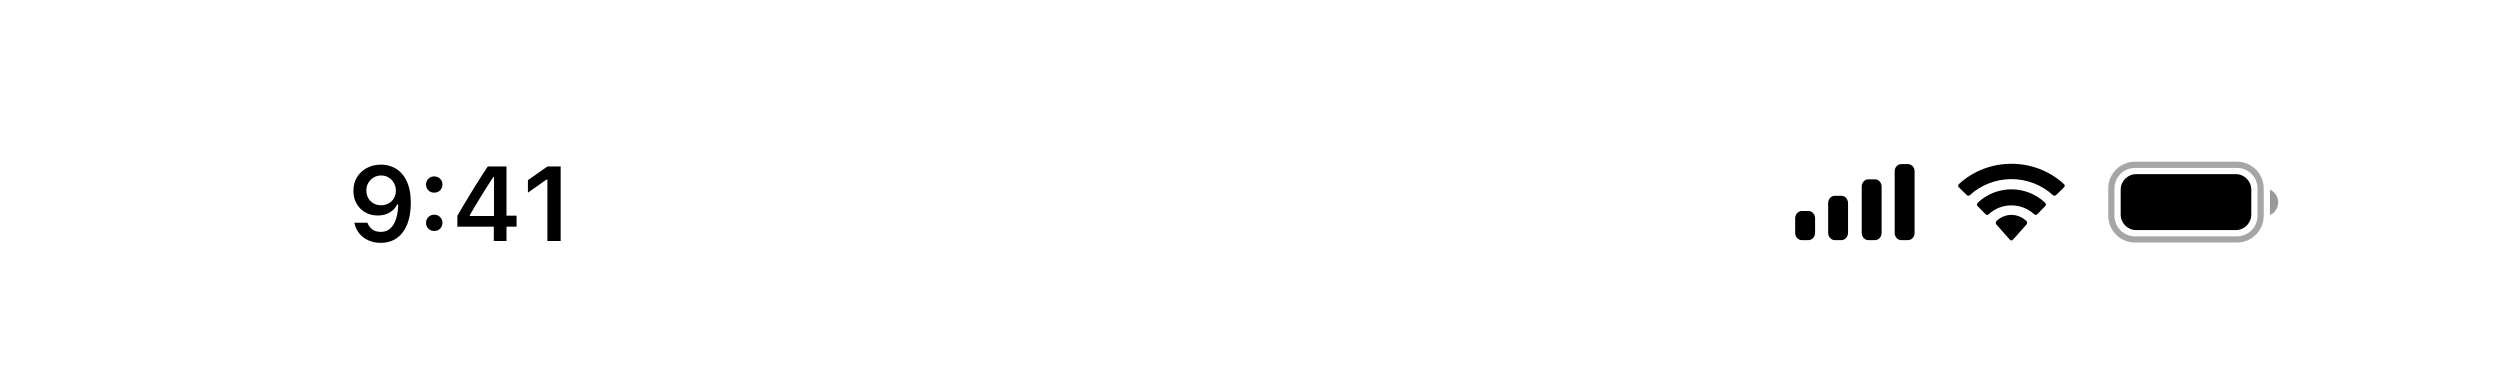
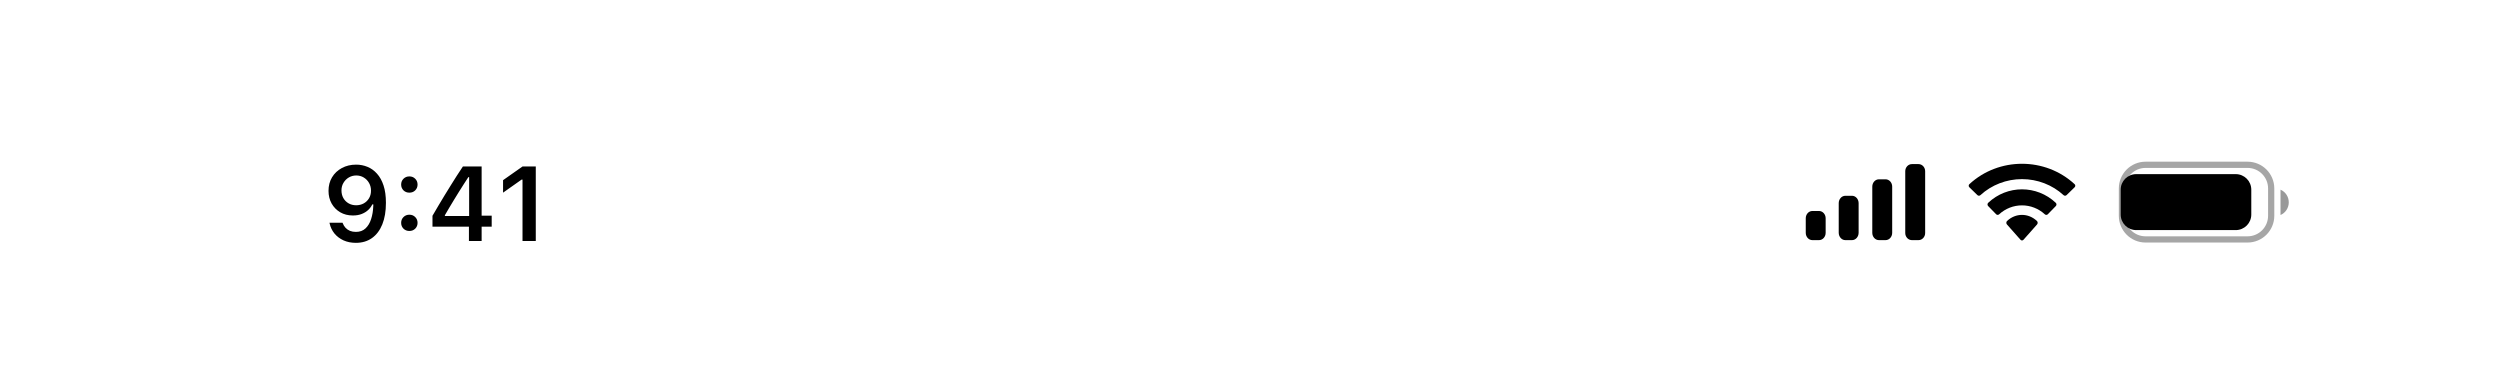
<svg xmlns="http://www.w3.org/2000/svg" width="402" height="62" viewBox="0 0 402 62" fill="none">
-   <path d="M61.267 26.473C61.908 26.473 62.517 26.592 63.093 26.83C63.668 27.062 64.177 27.428 64.62 27.926C65.068 28.418 65.42 29.052 65.674 29.827C65.929 30.596 66.056 31.523 66.056 32.607V32.624C66.056 33.969 65.862 35.12 65.475 36.077C65.088 37.035 64.532 37.77 63.807 38.285C63.087 38.794 62.227 39.049 61.225 39.049C60.489 39.049 59.825 38.916 59.233 38.65C58.646 38.379 58.159 38.008 57.772 37.538C57.39 37.062 57.133 36.52 57 35.911L56.983 35.82H59.084L59.117 35.903C59.222 36.179 59.371 36.423 59.565 36.633C59.764 36.844 60.002 37.007 60.279 37.123C60.561 37.234 60.877 37.289 61.225 37.289C61.856 37.289 62.371 37.104 62.769 36.733C63.173 36.357 63.475 35.856 63.674 35.23C63.879 34.6 63.995 33.902 64.022 33.139C64.028 33.056 64.031 32.975 64.031 32.898C64.031 32.815 64.031 32.735 64.031 32.657L63.657 30.657C63.657 30.203 63.552 29.791 63.342 29.42C63.132 29.049 62.846 28.756 62.487 28.54C62.133 28.324 61.731 28.216 61.283 28.216C60.852 28.216 60.456 28.322 60.096 28.532C59.736 28.742 59.449 29.03 59.233 29.395C59.017 29.755 58.909 30.159 58.909 30.607V30.623C58.909 31.088 59.012 31.501 59.216 31.86C59.421 32.215 59.7 32.494 60.055 32.699C60.409 32.904 60.813 33.006 61.267 33.006C61.72 33.006 62.127 32.906 62.487 32.707C62.846 32.508 63.132 32.231 63.342 31.877C63.552 31.523 63.657 31.122 63.657 30.673V30.657H64.155V32.865H63.865C63.721 33.18 63.508 33.474 63.226 33.745C62.943 34.016 62.595 34.234 62.18 34.4C61.77 34.566 61.289 34.649 60.735 34.649C59.972 34.649 59.297 34.478 58.71 34.135C58.123 33.792 57.661 33.321 57.324 32.724C56.992 32.126 56.826 31.451 56.826 30.698V30.682C56.826 29.868 57.014 29.146 57.39 28.515C57.772 27.879 58.298 27.381 58.967 27.021C59.642 26.656 60.409 26.473 61.267 26.473ZM69.825 37.14C69.448 37.14 69.133 37.015 68.878 36.766C68.629 36.512 68.505 36.202 68.505 35.836C68.505 35.466 68.629 35.156 68.878 34.907C69.133 34.652 69.448 34.525 69.825 34.525C70.207 34.525 70.522 34.652 70.771 34.907C71.02 35.156 71.144 35.466 71.144 35.836C71.144 36.202 71.02 36.512 70.771 36.766C70.522 37.015 70.207 37.14 69.825 37.14ZM69.825 30.98C69.448 30.98 69.133 30.856 68.878 30.607C68.629 30.352 68.505 30.043 68.505 29.677C68.505 29.306 68.629 28.997 68.878 28.748C69.133 28.493 69.448 28.366 69.825 28.366C70.207 28.366 70.522 28.493 70.771 28.748C71.02 28.997 71.144 29.306 71.144 29.677C71.144 30.043 71.02 30.352 70.771 30.607C70.522 30.856 70.207 30.98 69.825 30.98ZM79.404 38.75V36.451H73.543V34.699C73.859 34.162 74.174 33.623 74.49 33.081C74.811 32.538 75.134 31.999 75.461 31.462C75.793 30.92 76.122 30.386 76.449 29.86C76.781 29.329 77.11 28.806 77.436 28.291C77.769 27.771 78.101 27.265 78.433 26.772H81.446V34.683H83.064V36.451H81.446V38.75H79.404ZM75.536 34.732H79.437V28.482H79.312C79.069 28.858 78.817 29.246 78.557 29.644C78.303 30.043 78.045 30.449 77.785 30.864C77.525 31.279 77.268 31.697 77.013 32.118C76.759 32.533 76.507 32.95 76.258 33.371C76.009 33.786 75.768 34.198 75.536 34.608V34.732ZM88.02 38.75V28.88H87.871L84.891 30.98V28.972L88.02 26.772H90.153V38.75H88.02Z" fill="black" />
-   <path fill-rule="evenodd" clip-rule="evenodd" d="M307.865 27.533C307.865 26.9 307.387 26.387 306.798 26.387H305.732C305.143 26.387 304.665 26.9 304.665 27.533V37.467C304.665 38.1 305.143 38.613 305.732 38.613H306.798C307.387 38.613 307.865 38.1 307.865 37.467V27.533ZM300.431 28.832H301.498C302.087 28.832 302.564 29.358 302.564 30.006V37.439C302.564 38.088 302.087 38.613 301.498 38.613H300.431C299.842 38.613 299.364 38.088 299.364 37.439V30.006C299.364 29.358 299.842 28.832 300.431 28.832ZM296.099 31.481H295.032C294.443 31.481 293.966 32.013 293.966 32.67V37.424C293.966 38.081 294.443 38.613 295.032 38.613H296.099C296.688 38.613 297.166 38.081 297.166 37.424V32.67C297.166 32.013 296.688 31.481 296.099 31.481ZM290.798 33.926H289.732C289.143 33.926 288.665 34.451 288.665 35.098V37.441C288.665 38.089 289.143 38.613 289.732 38.613H290.798C291.387 38.613 291.865 38.089 291.865 37.441V35.098C291.865 34.451 291.387 33.926 290.798 33.926Z" fill="black" />
-   <path fill-rule="evenodd" clip-rule="evenodd" d="M323.437 28.802C325.924 28.802 328.316 29.724 330.118 31.378C330.254 31.506 330.471 31.504 330.605 31.374L331.902 30.111C331.97 30.045 332.007 29.956 332.007 29.863C332.006 29.771 331.968 29.682 331.899 29.617C327.168 25.242 319.704 25.242 314.973 29.617C314.905 29.682 314.866 29.77 314.865 29.863C314.865 29.956 314.902 30.045 314.97 30.111L316.268 31.374C316.401 31.504 316.619 31.506 316.754 31.378C318.557 29.724 320.949 28.802 323.437 28.802ZM323.433 33.023C324.791 33.022 326.099 33.534 327.106 34.458C327.242 34.589 327.456 34.587 327.589 34.452L328.876 33.133C328.944 33.063 328.981 32.969 328.98 32.872C328.979 32.774 328.94 32.681 328.871 32.614C325.807 29.723 321.062 29.723 317.998 32.614C317.929 32.681 317.89 32.774 317.889 32.872C317.888 32.97 317.926 33.063 317.993 33.133L319.28 34.452C319.413 34.587 319.627 34.589 319.763 34.458C320.769 33.535 322.077 33.023 323.433 33.023ZM325.958 35.816C325.96 35.921 325.922 36.023 325.855 36.097L323.679 38.551C323.615 38.624 323.528 38.664 323.437 38.664C323.346 38.664 323.259 38.624 323.195 38.551L321.018 36.097C320.951 36.023 320.914 35.921 320.916 35.816C320.918 35.711 320.959 35.611 321.029 35.54C322.419 34.226 324.455 34.226 325.845 35.54C325.915 35.611 325.956 35.711 325.958 35.816Z" fill="black" />
-   <rect opacity="0.35" x="339.507" y="26.5" width="24" height="12" rx="3.8" stroke="black" />
-   <path opacity="0.4" d="M365.007 30.5V34.575C365.812 34.23 366.335 33.427 366.335 32.538C366.335 31.648 365.812 30.845 365.007 30.5Z" fill="black" />
+   <g transform="translate(-4 0)">
+     <path d="M61.267 26.473C61.908 26.473 62.517 26.592 63.093 26.83C63.668 27.062 64.177 27.428 64.62 27.926C65.068 28.418 65.42 29.052 65.674 29.827C65.929 30.596 66.056 31.523 66.056 32.607V32.624C66.056 33.969 65.862 35.12 65.475 36.077C65.088 37.035 64.532 37.77 63.807 38.285C63.087 38.794 62.227 39.049 61.225 39.049C60.489 39.049 59.825 38.916 59.233 38.65C58.646 38.379 58.159 38.008 57.772 37.538C57.39 37.062 57.133 36.52 57 35.911L56.983 35.82H59.084L59.117 35.903C59.222 36.179 59.371 36.423 59.565 36.633C59.764 36.844 60.002 37.007 60.279 37.123C60.561 37.234 60.877 37.289 61.225 37.289C61.856 37.289 62.371 37.104 62.769 36.733C63.173 36.357 63.475 35.856 63.674 35.23C63.879 34.6 63.995 33.902 64.022 33.139C64.028 33.056 64.031 32.975 64.031 32.898C64.031 32.815 64.031 32.735 64.031 32.657L63.657 30.657C63.657 30.203 63.552 29.791 63.342 29.42C63.132 29.049 62.846 28.756 62.487 28.54C62.133 28.324 61.731 28.216 61.283 28.216C60.852 28.216 60.456 28.322 60.096 28.532C59.736 28.742 59.449 29.03 59.233 29.395C59.017 29.755 58.909 30.159 58.909 30.607V30.623C58.909 31.088 59.012 31.501 59.216 31.86C59.421 32.215 59.7 32.494 60.055 32.699C60.409 32.904 60.813 33.006 61.267 33.006C61.72 33.006 62.127 32.906 62.487 32.707C62.846 32.508 63.132 32.231 63.342 31.877C63.552 31.523 63.657 31.122 63.657 30.673V30.657H64.155V32.865H63.865C63.721 33.18 63.508 33.474 63.226 33.745C62.943 34.016 62.595 34.234 62.18 34.4C61.77 34.566 61.289 34.649 60.735 34.649C59.972 34.649 59.297 34.478 58.71 34.135C58.123 33.792 57.661 33.321 57.324 32.724C56.992 32.126 56.826 31.451 56.826 30.698V30.682C56.826 29.868 57.014 29.146 57.39 28.515C57.772 27.879 58.298 27.381 58.967 27.021C59.642 26.656 60.409 26.473 61.267 26.473ZM69.825 37.14C69.448 37.14 69.133 37.015 68.878 36.766C68.629 36.512 68.505 36.202 68.505 35.836C68.505 35.466 68.629 35.156 68.878 34.907C69.133 34.652 69.448 34.525 69.825 34.525C70.207 34.525 70.522 34.652 70.771 34.907C71.02 35.156 71.144 35.466 71.144 35.836C71.144 36.202 71.02 36.512 70.771 36.766C70.522 37.015 70.207 37.14 69.825 37.14ZM69.825 30.98C69.448 30.98 69.133 30.856 68.878 30.607C68.629 30.352 68.505 30.043 68.505 29.677C68.505 29.306 68.629 28.997 68.878 28.748C69.133 28.493 69.448 28.366 69.825 28.366C70.207 28.366 70.522 28.493 70.771 28.748C71.02 28.997 71.144 29.306 71.144 29.677C71.144 30.043 71.02 30.352 70.771 30.607C70.522 30.856 70.207 30.98 69.825 30.98ZM79.404 38.75V36.451H73.543V34.699C73.859 34.162 74.174 33.623 74.49 33.081C74.811 32.538 75.134 31.999 75.461 31.462C75.793 30.92 76.122 30.386 76.449 29.86C76.781 29.329 77.11 28.806 77.436 28.291C77.769 27.771 78.101 27.265 78.433 26.772H81.446V34.683H83.064V36.451H81.446V38.75H79.404ZM75.536 34.732H79.437V28.482H79.312C79.069 28.858 78.817 29.246 78.557 29.644C78.303 30.043 78.045 30.449 77.785 30.864C77.525 31.279 77.268 31.697 77.013 32.118C76.759 32.533 76.507 32.95 76.258 33.371C76.009 33.786 75.768 34.198 75.536 34.608V34.732ZM88.02 38.75V28.88H87.871L84.891 30.98V28.972L88.02 26.772H90.153V38.75H88.02Z" fill="black" />
+   </g>
+   <g transform="translate(1.7 0)">
+     <path fill-rule="evenodd" clip-rule="evenodd" d="M307.865 27.533C307.865 26.9 307.387 26.387 306.798 26.387H305.732C305.143 26.387 304.665 26.9 304.665 27.533V37.467C304.665 38.1 305.143 38.613 305.732 38.613H306.798C307.387 38.613 307.865 38.1 307.865 37.467V27.533ZM300.431 28.832H301.498C302.087 28.832 302.564 29.358 302.564 30.006V37.439C302.564 38.088 302.087 38.613 301.498 38.613H300.431C299.842 38.613 299.364 38.088 299.364 37.439V30.006C299.364 29.358 299.842 28.832 300.431 28.832ZM296.099 31.481H295.032C294.443 31.481 293.966 32.013 293.966 32.67V37.424C293.966 38.081 294.443 38.613 295.032 38.613H296.099C296.688 38.613 297.166 38.081 297.166 37.424V32.67C297.166 32.013 296.688 31.481 296.099 31.481ZM290.798 33.926H289.732C289.143 33.926 288.665 34.451 288.665 35.098V37.441C288.665 38.089 289.143 38.613 289.732 38.613H290.798C291.387 38.613 291.865 38.089 291.865 37.441V35.098C291.865 34.451 291.387 33.926 290.798 33.926Z" fill="black" />
+     <path fill-rule="evenodd" clip-rule="evenodd" d="M323.437 28.802C325.924 28.802 328.316 29.724 330.118 31.378C330.254 31.506 330.471 31.504 330.605 31.374L331.902 30.111C331.97 30.045 332.007 29.956 332.007 29.863C332.006 29.771 331.968 29.682 331.899 29.617C327.168 25.242 319.704 25.242 314.973 29.617C314.905 29.682 314.866 29.77 314.865 29.863C314.865 29.956 314.902 30.045 314.97 30.111L316.268 31.374C316.401 31.504 316.619 31.506 316.754 31.378C318.557 29.724 320.949 28.802 323.437 28.802ZM323.433 33.023C324.791 33.022 326.099 33.534 327.106 34.458C327.242 34.589 327.456 34.587 327.589 34.452L328.876 33.133C328.944 33.063 328.981 32.969 328.98 32.872C328.979 32.774 328.94 32.681 328.871 32.614C325.807 29.723 321.062 29.723 317.998 32.614C317.929 32.681 317.89 32.774 317.889 32.872C317.888 32.97 317.926 33.063 317.993 33.133L319.28 34.452C319.413 34.587 319.627 34.589 319.763 34.458C320.769 33.535 322.077 33.023 323.433 33.023ZM325.958 35.816C325.96 35.921 325.922 36.023 325.855 36.097L323.679 38.551C323.615 38.624 323.528 38.664 323.437 38.664C323.346 38.664 323.259 38.624 323.195 38.551L321.018 36.097C320.951 36.023 320.914 35.921 320.916 35.816C320.918 35.711 320.959 35.611 321.029 35.54C322.419 34.226 324.455 34.226 325.845 35.54C325.915 35.611 325.956 35.711 325.958 35.816Z" fill="black" />
+     <rect opacity="0.35" x="339.507" y="26.5" width="24" height="12" rx="3.8" stroke="black" />
+     <path opacity="0.4" d="M365.007 30.5V34.575C365.812 34.23 366.335 33.427 366.335 32.538C366.335 31.648 365.812 30.845 365.007 30.5Z" fill="black" />
+   </g>
  <rect x="341.007" y="28" width="21" height="9" rx="2.5" fill="black" />
</svg>
